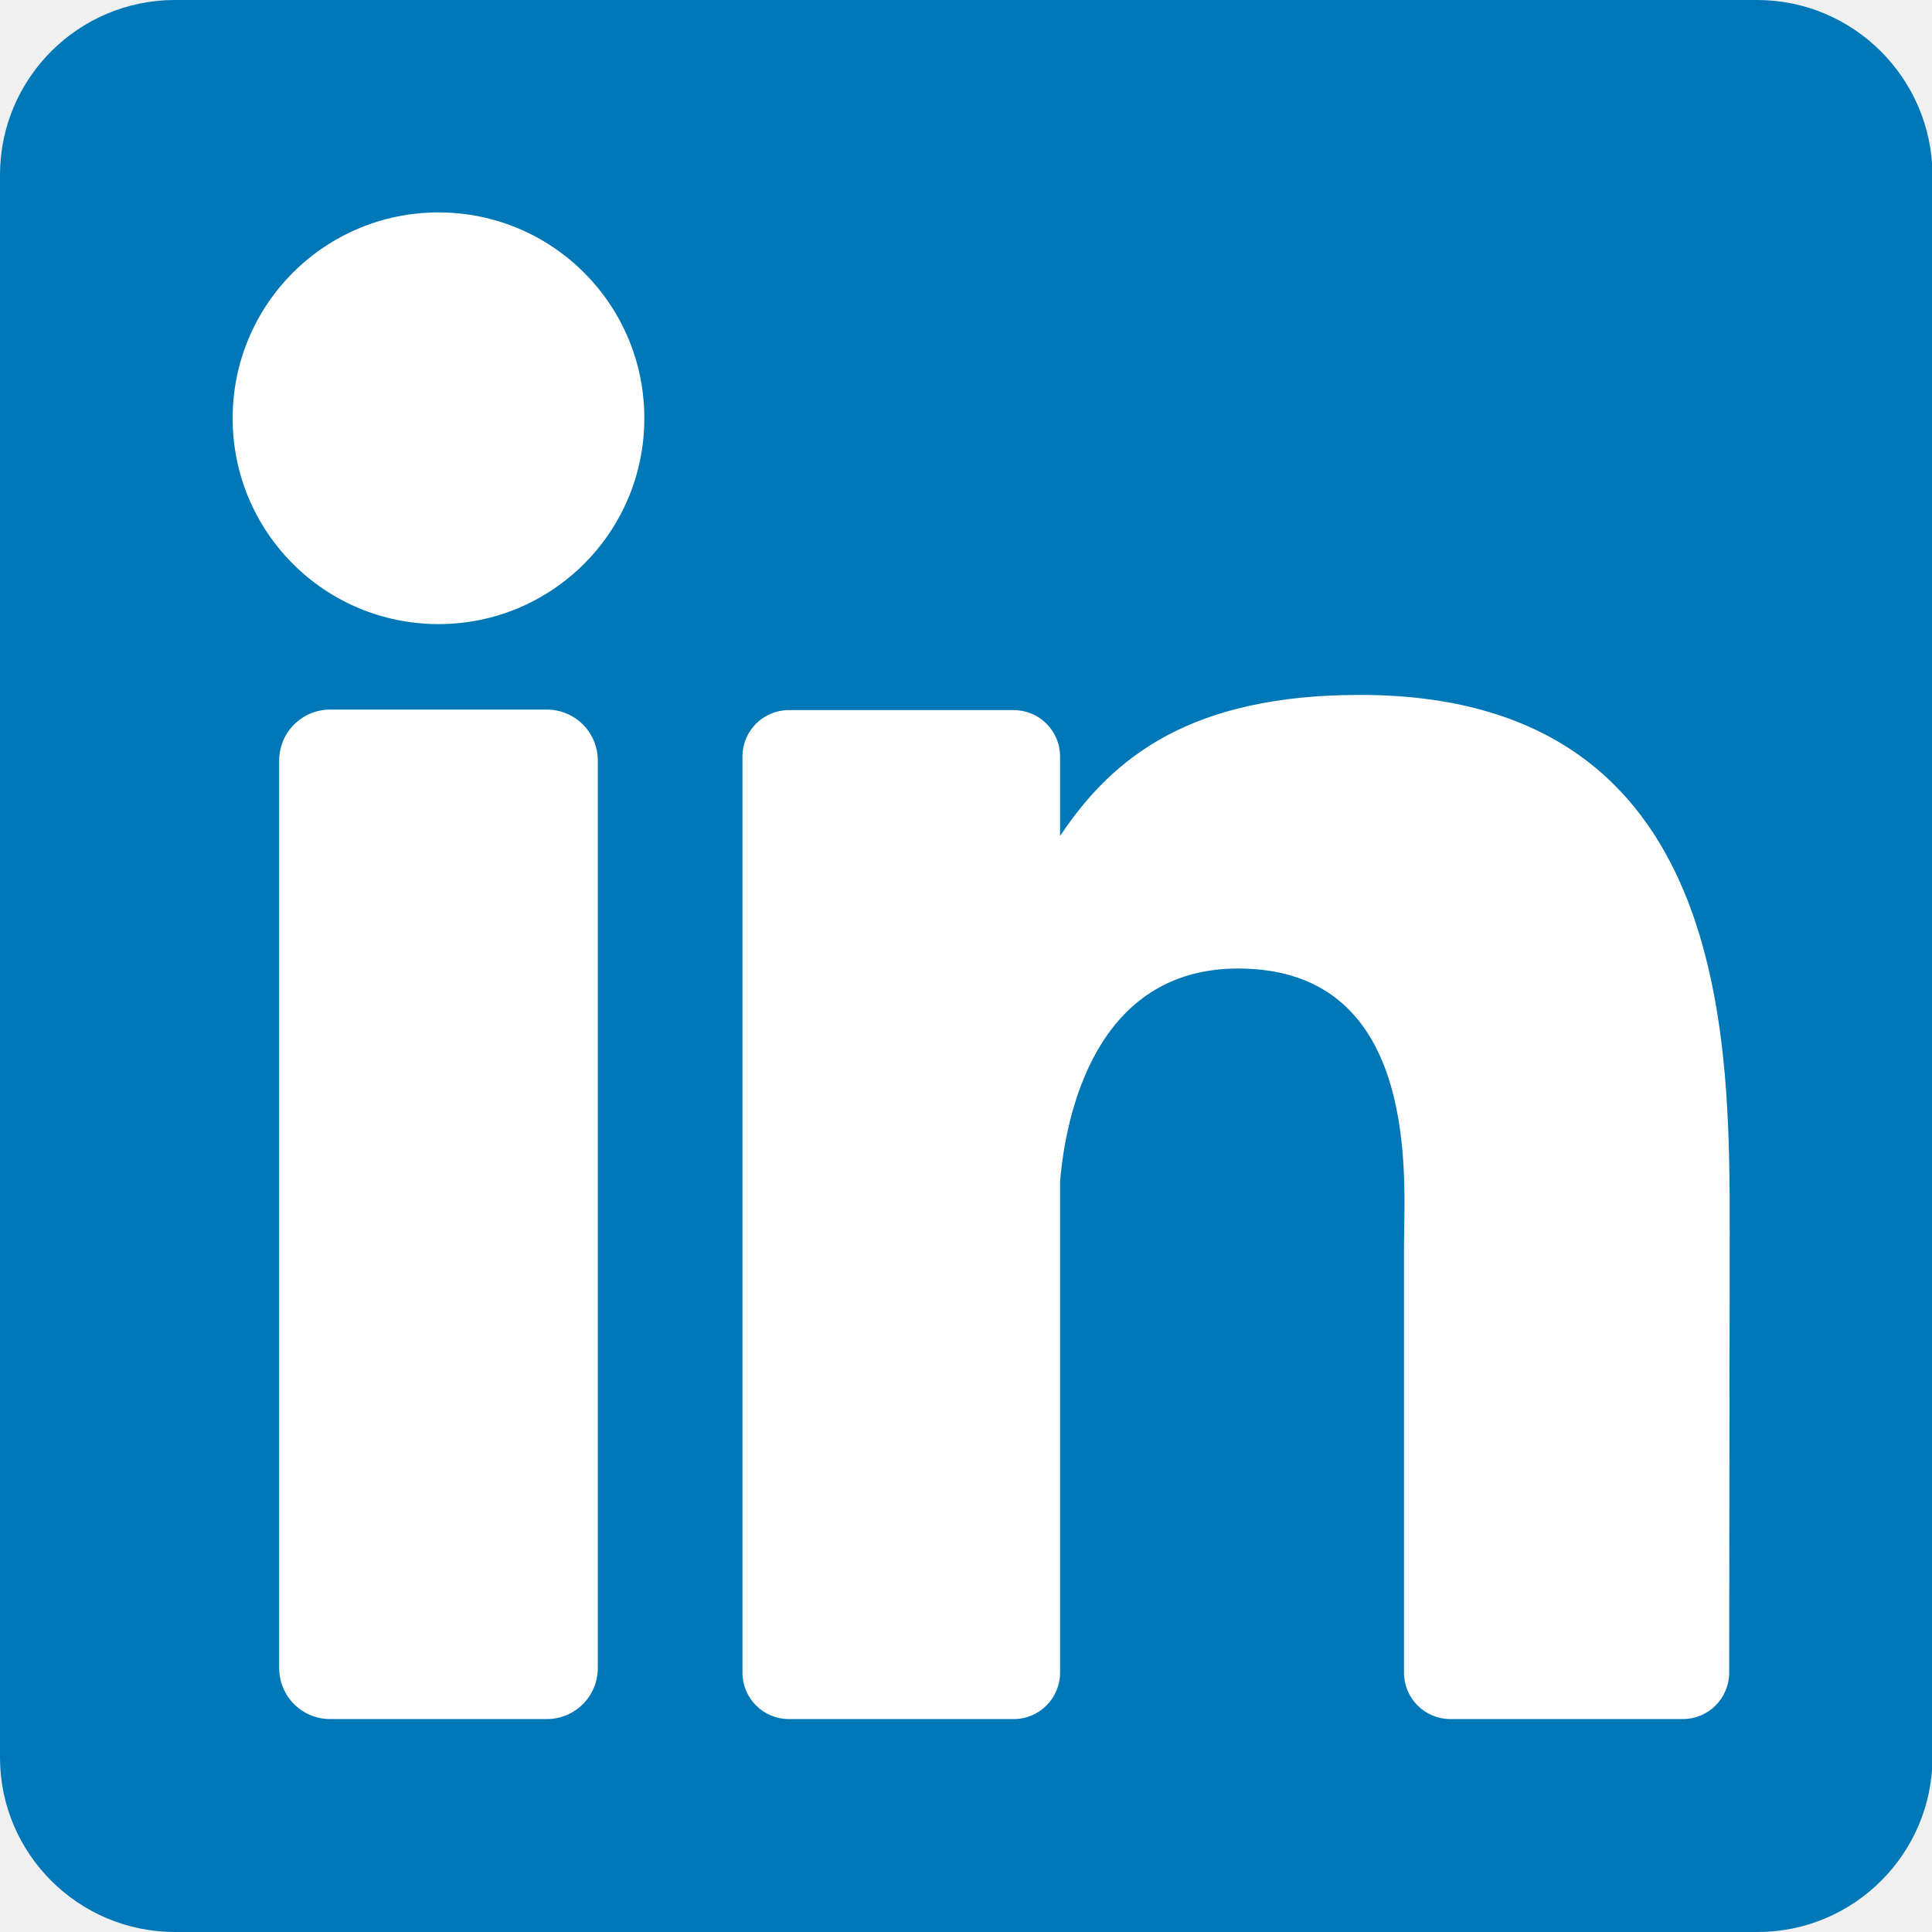
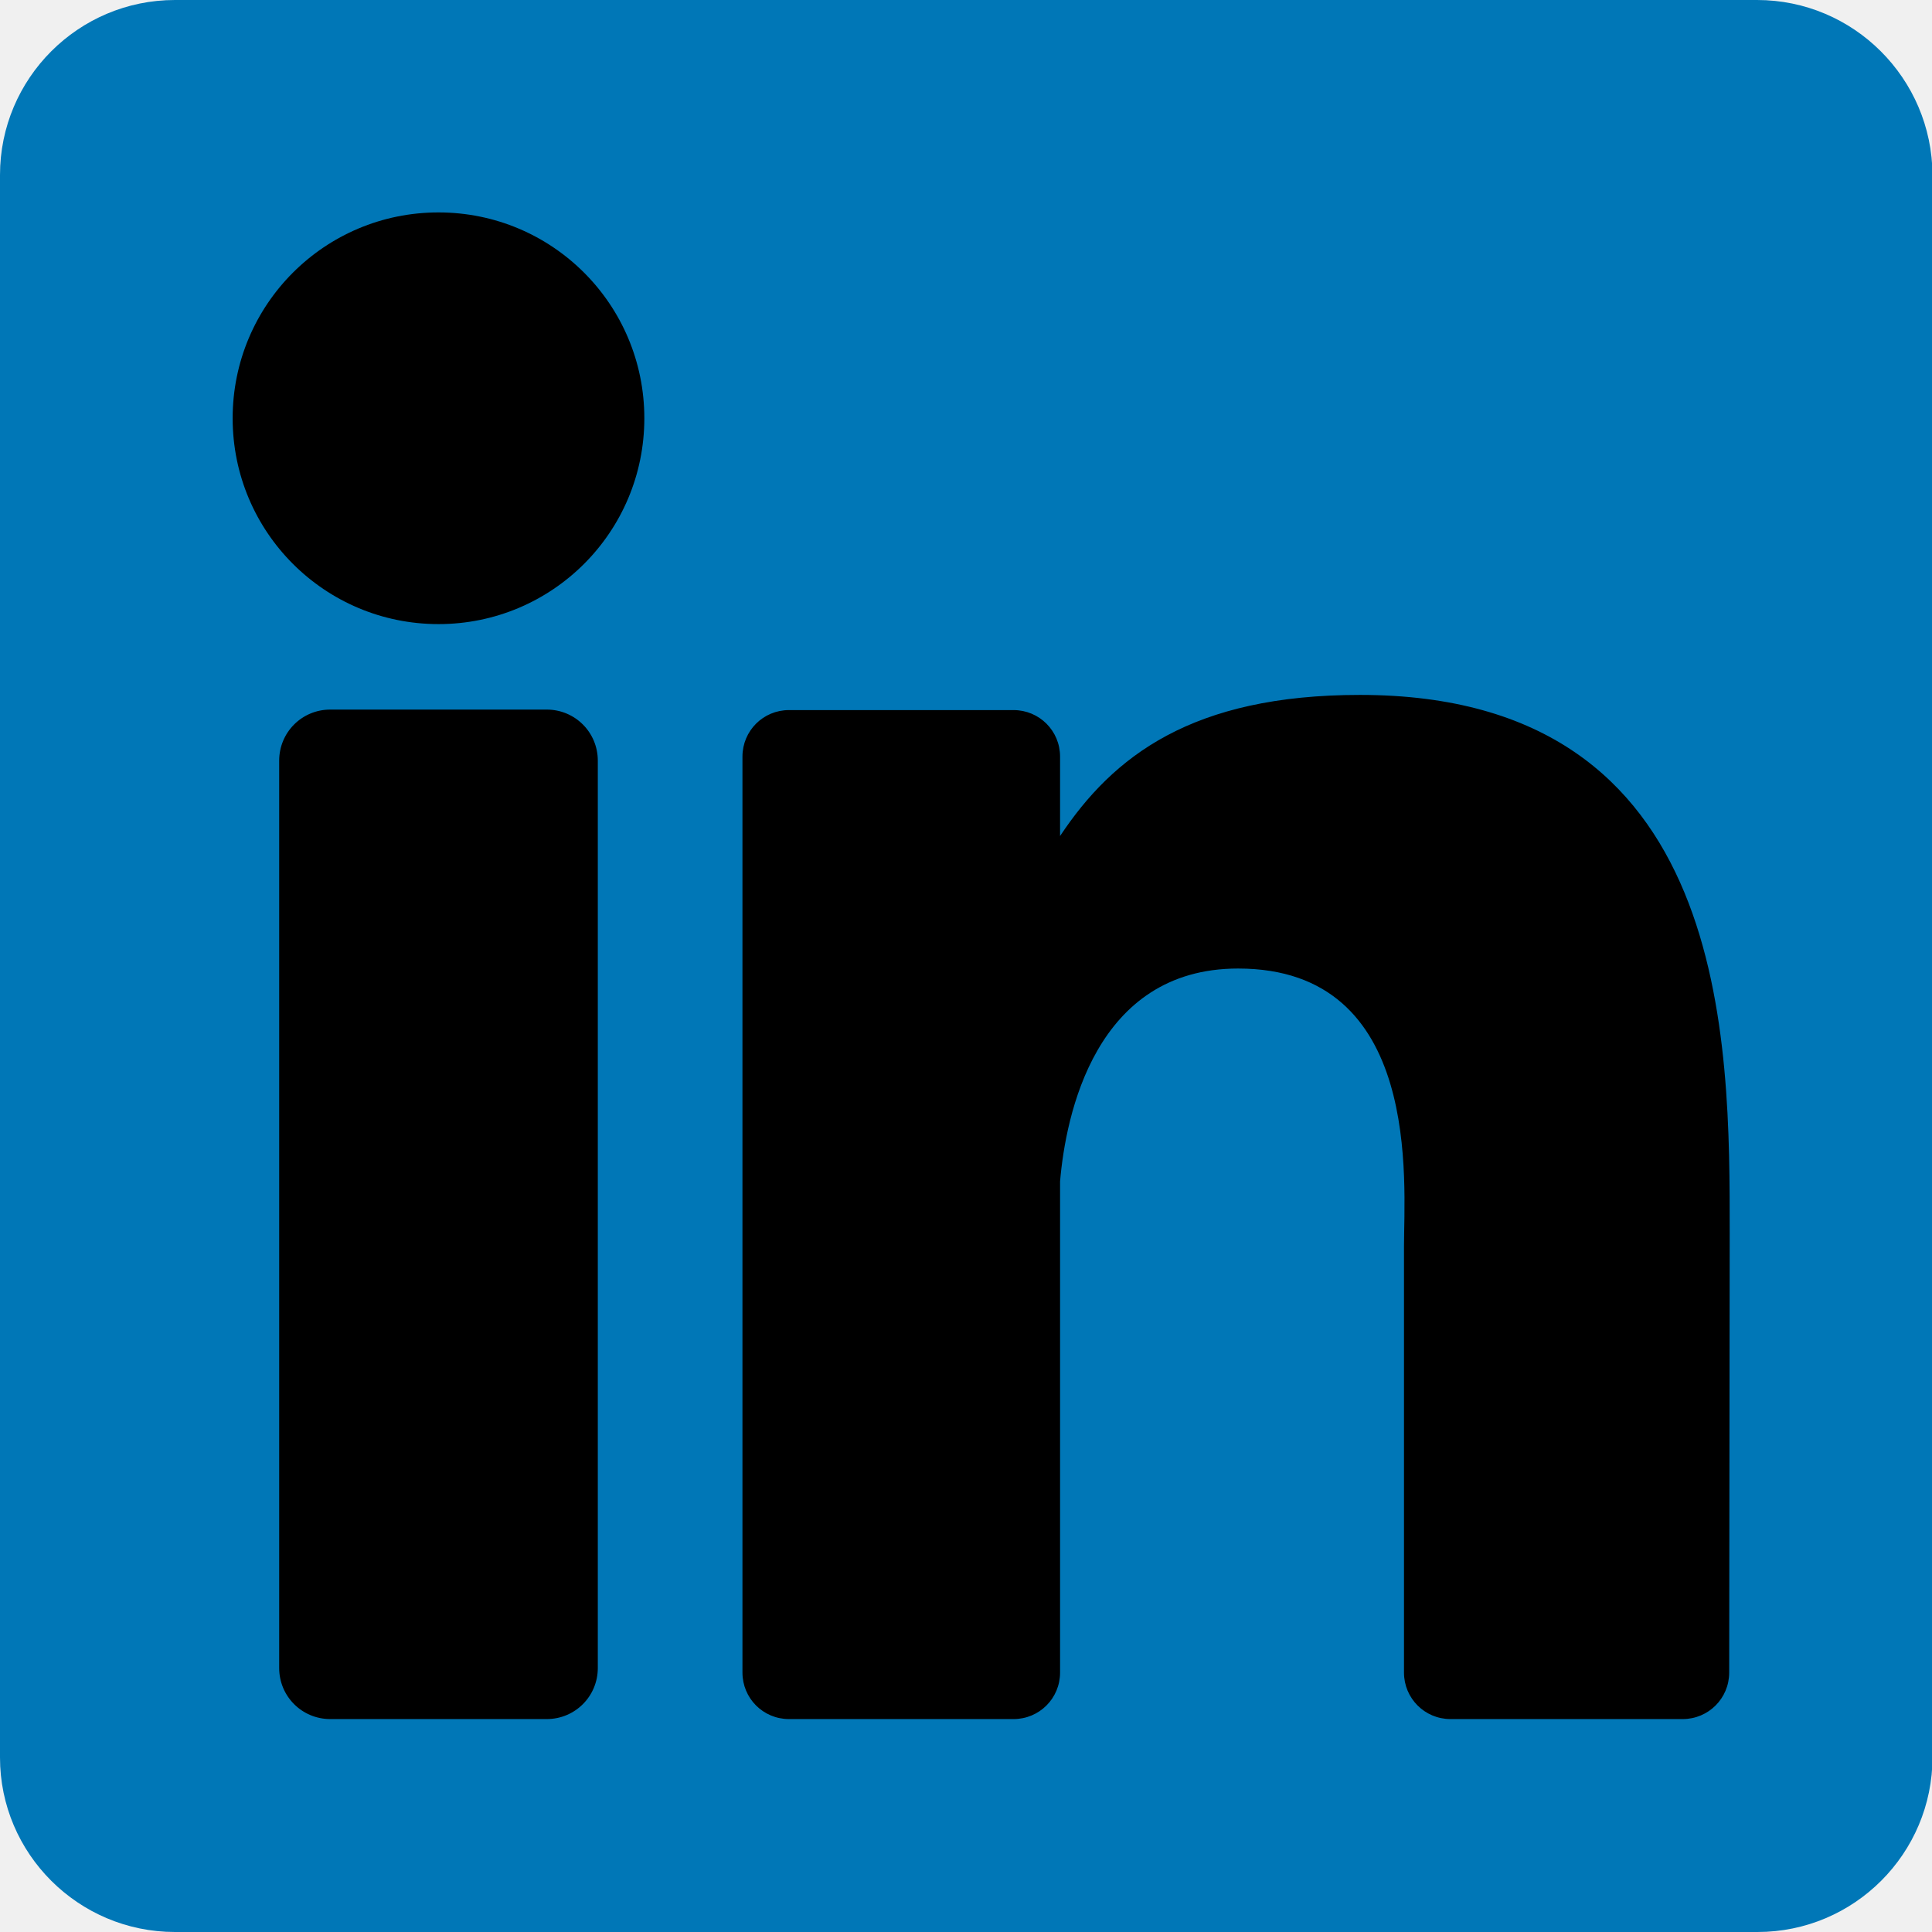
<svg xmlns="http://www.w3.org/2000/svg" version="1.1" id="Layer_1" x="0px" y="0px" viewBox="0 0 382 382" style="enable-background:new 0 0 382 382;" xml:space="preserve">
  <style type="text/css">
- 	.st0{fill:#FFFFFF;stroke:#000000;stroke-miterlimit:10;}
+ 	.st0{fill:#000000;stroke:#000000;stroke-miterlimit:10;}
	.st1{fill:#0077B7;}
</style>
  <rect x="30" y="32" class="st0" width="325.5" height="325.5" />
  <path class="st1" d="M347.4,0H34.6C15.5,0,0,15.5,0,34.6v312.9C0,366.5,15.5,382,34.6,382h312.9c19.1,0,34.6-15.5,34.6-34.6V34.6  C382,15.5,366.5,0,347.4,0z M118.2,329.8c0,5.6-4.5,10.1-10.1,10.1H65.3c-5.6,0-10.1-4.5-10.1-10.1V150.4c0-5.6,4.5-10.1,10.1-10.1  h42.8c5.6,0,10.1,4.5,10.1,10.1V329.8z M86.7,123.4c-22.5,0-40.7-18.2-40.7-40.7s18.2-40.7,40.7-40.7s40.7,18.2,40.7,40.7  S109.2,123.4,86.7,123.4z M341.9,330.7c0,5.1-4.1,9.2-9.2,9.2h-45.9c-5.1,0-9.2-4.1-9.2-9.2v-84.2c0-12.6,3.7-55-32.8-55  c-28.3,0-34.1,29.1-35.2,42.1v97.1c0,5.1-4.1,9.2-9.2,9.2h-44.4c-5.1,0-9.2-4.1-9.2-9.2V149.6c0-5.1,4.1-9.2,9.2-9.2h44.4  c5.1,0,9.2,4.1,9.2,9.2v15.7c10.5-15.8,26.1-27.9,59.3-27.9c73.6,0,73.1,68.7,73.1,106.5L341.9,330.7L341.9,330.7z" />
</svg>
